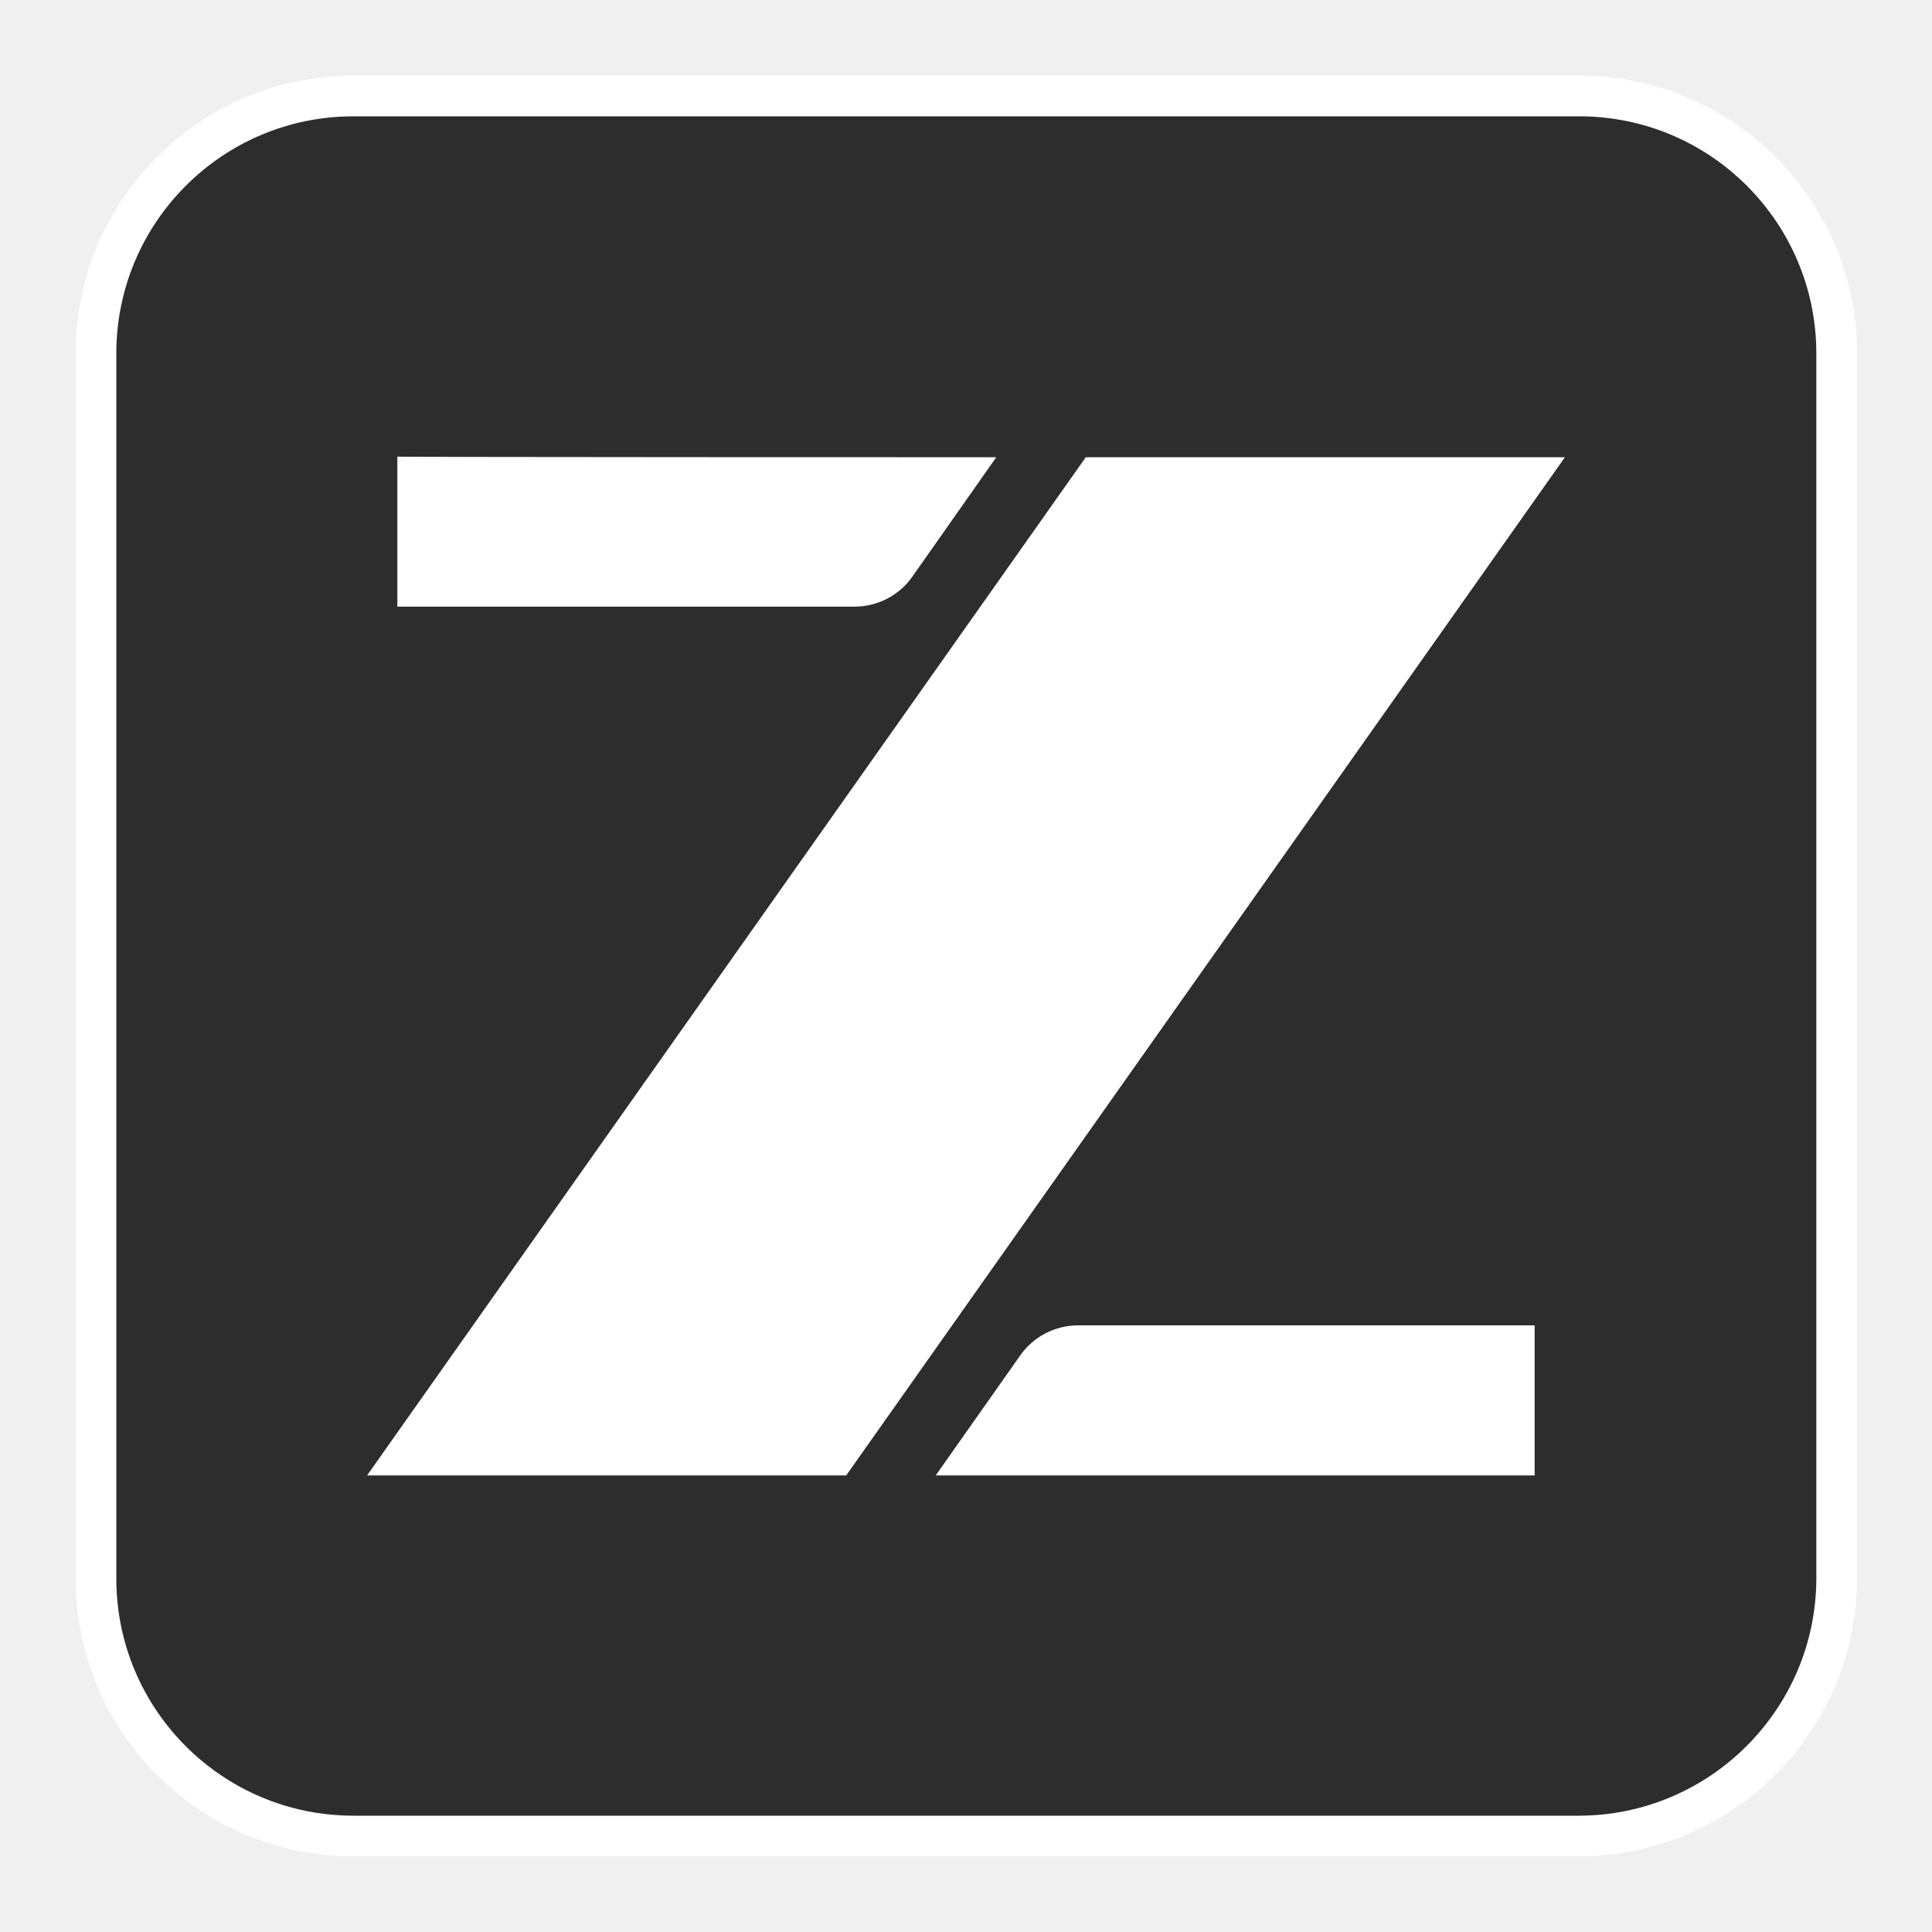
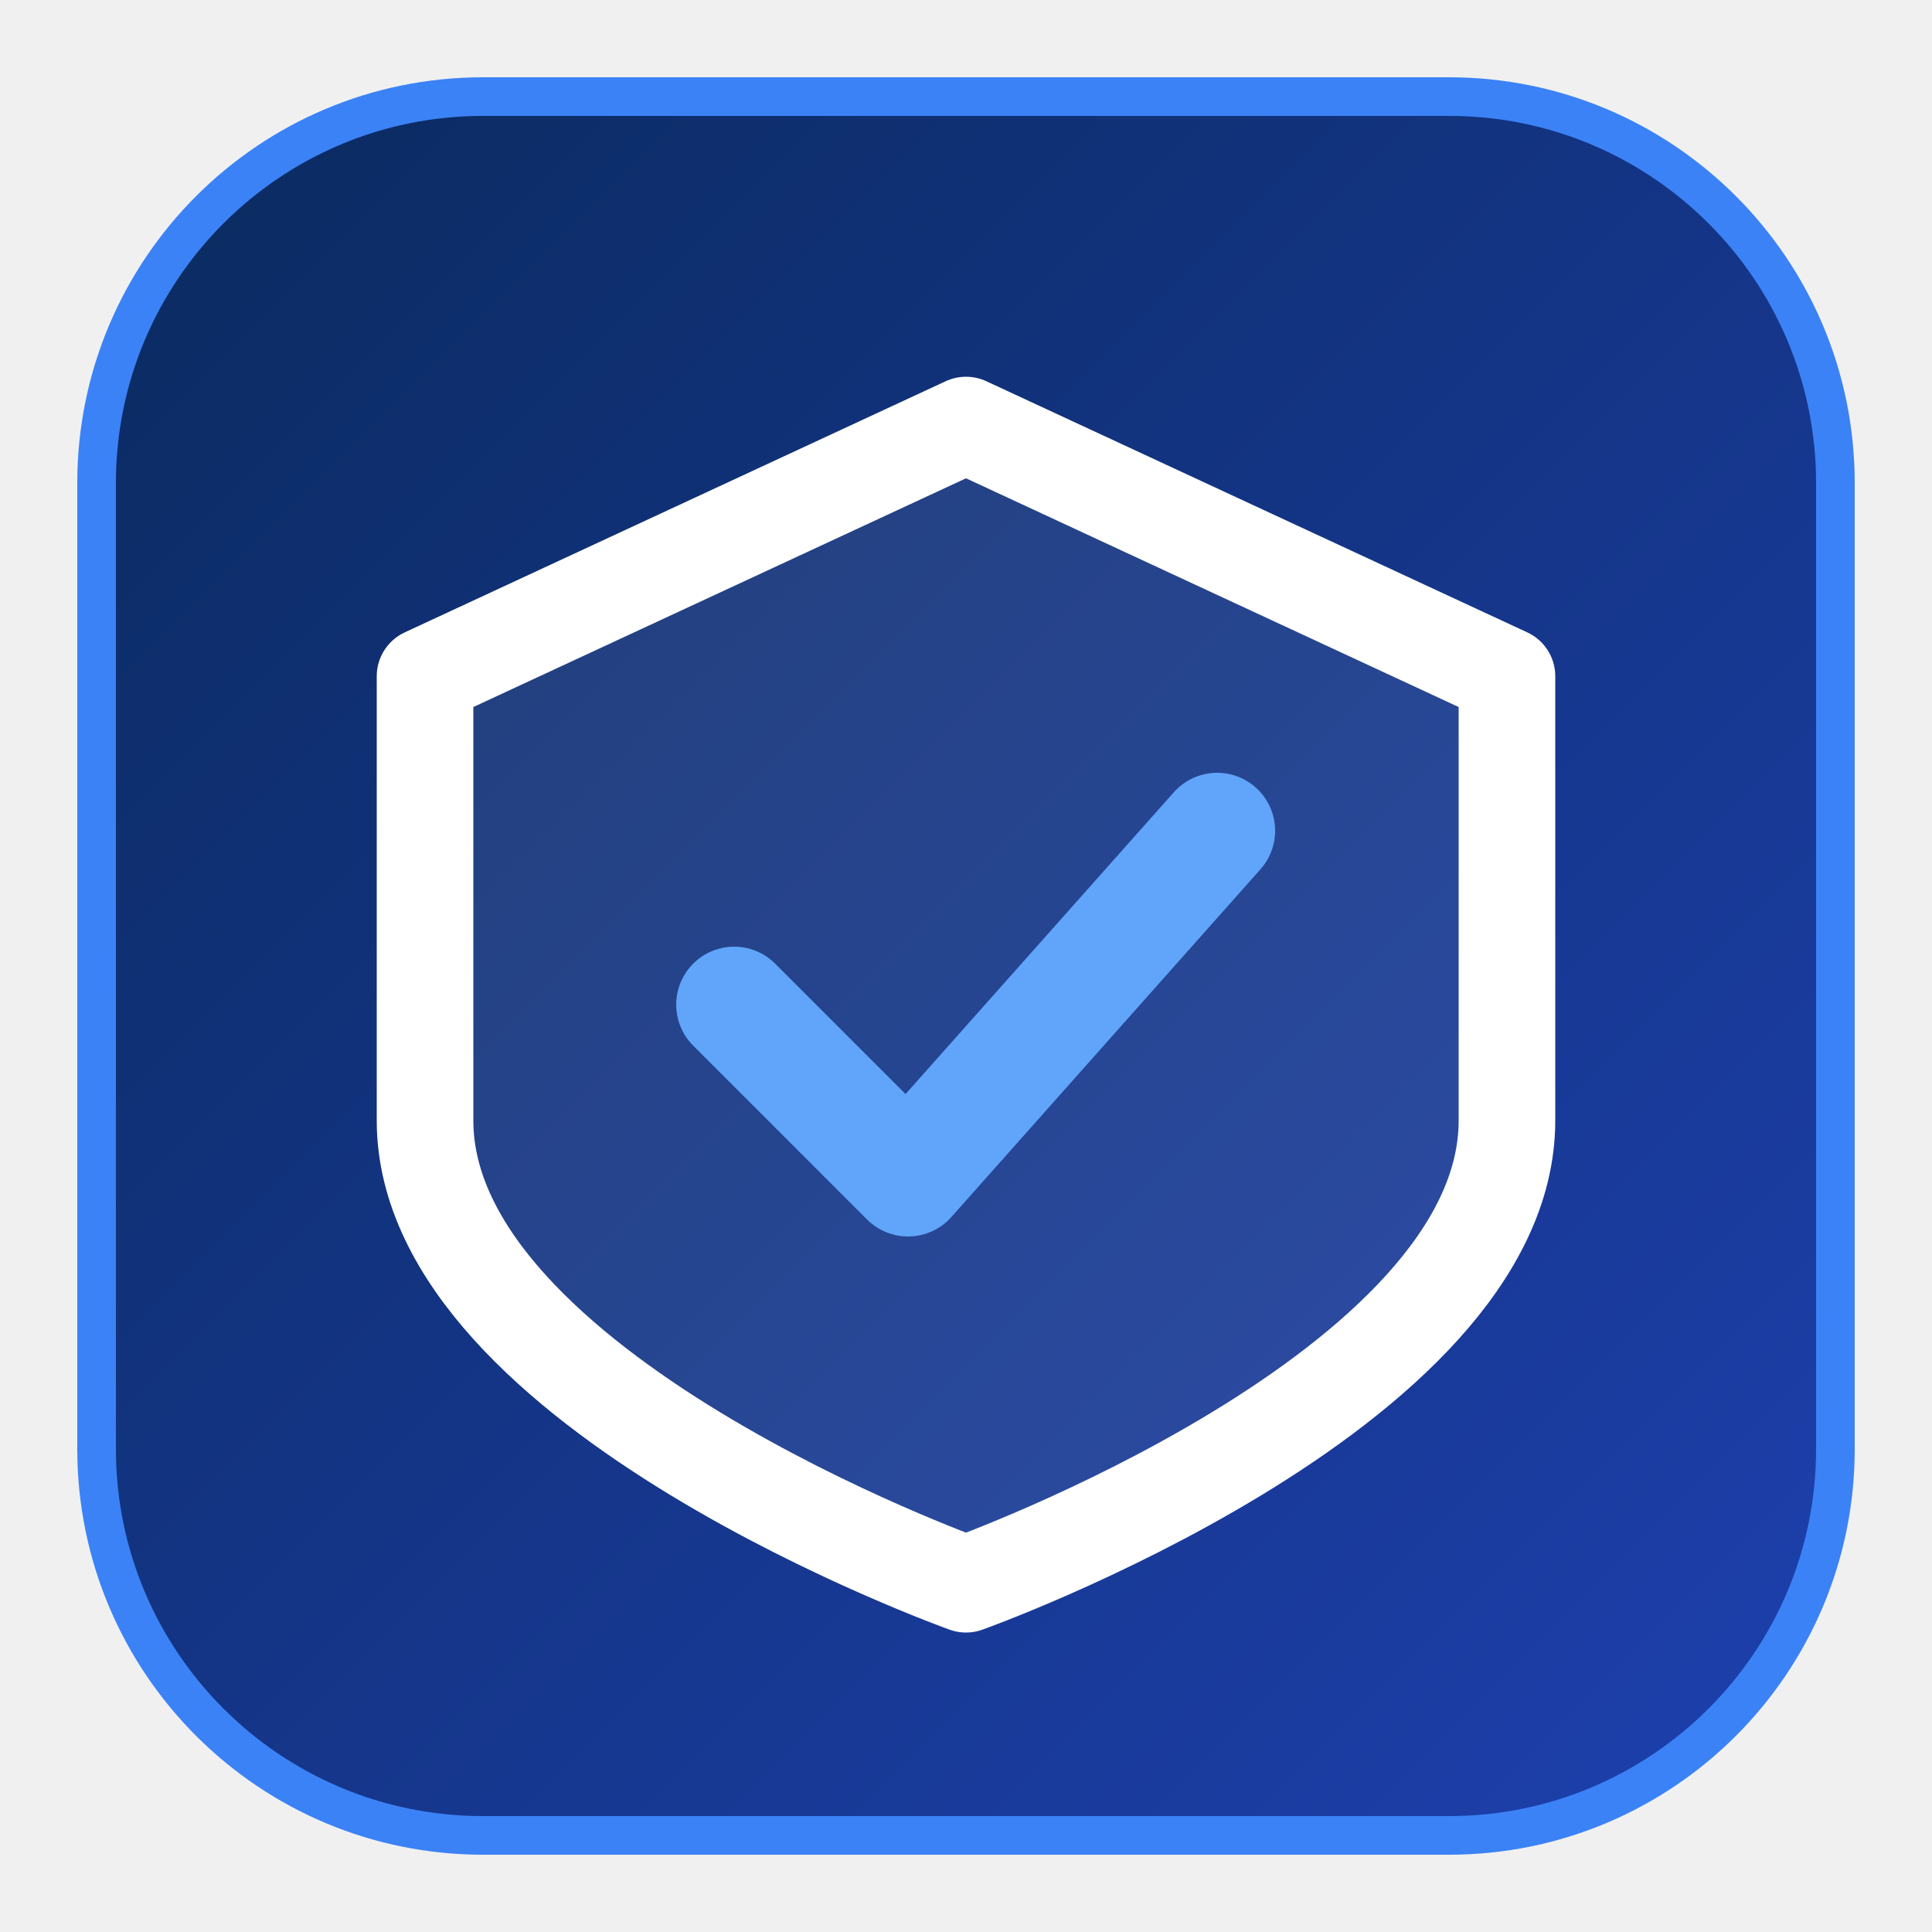
- <svg xmlns="http://www.w3.org/2000/svg" version="1.1" x="0px" y="0px" viewBox="0 0 30 30" style="enable-background:new 0 0 30 30;" xml:space="preserve">
+ <svg xmlns="http://www.w3.org/2000/svg" version="1.1" viewBox="0 0 100 100" width="100%" height="100%">
  <defs>
-     <style type="text/css">
-     .st194{fill:#2D2D2D;stroke:#FFFFFF;stroke-width:0.632;stroke-miterlimit:10;}
-     .st23{fill:#FFFFFF;}
- 
-     .z-breathe {
-       animation: breathe 2.5s ease-in-out infinite;
-     }
- 
-     @keyframes breathe {
-       0%, 100% { opacity: 0.7; }
-       50% { opacity: 1; }
-     }
-   </style>
+     <linearGradient id="bgGrad" x1="0%" y1="0%" x2="100%" y2="100%">
+       <stop offset="0%" stop-color="#0a2a5e" />
+       <stop offset="100%" stop-color="#1e40af" />
+     </linearGradient>
  </defs>
-   <g>
-     <path class="st194" d="M24.51,28.51H5.49c-2.21,0-4-1.79-4-4V5.49c0-2.21,1.79-4,4-4h19.03c2.21,0,4,1.79,4,4v19.03     C28.51,26.72,26.72,28.51,24.51,28.51z" />
-     <g class="z-breathe">
-       <path class="st23" d="M15.47,7.1l-1.3,1.85c-0.2,0.29-0.54,0.47-0.9,0.47h-7.1V7.09C6.16,7.1,15.47,7.1,15.47,7.1z" />
-       <polygon class="st23" points="24.3,7.1 13.14,22.91 5.7,22.91 16.86,7.1" />
-       <path class="st23" d="M14.53,22.91l1.31-1.86c0.2-0.29,0.54-0.47,0.9-0.47h7.09v2.33H14.53z" />
-     </g>
+   <rect x="5" y="5" width="90" height="90" rx="20" fill="url(#bgGrad)" stroke="#3b82f6" stroke-width="2" />
+   <g fill="none" stroke="#ffffff" stroke-width="5" stroke-linecap="round" stroke-linejoin="round">
+     <path d="M 50 22 L 78 35 L 78 58 C 78 72 50 82 50 82 C 50 82 22 72 22 58 L 22 35 Z" fill="rgba(255,255,255,0.08)" />
+     <path d="M 38 52 L 47 61 L 63 43" stroke="#60a5fa" stroke-width="6" />
  </g>
</svg>
